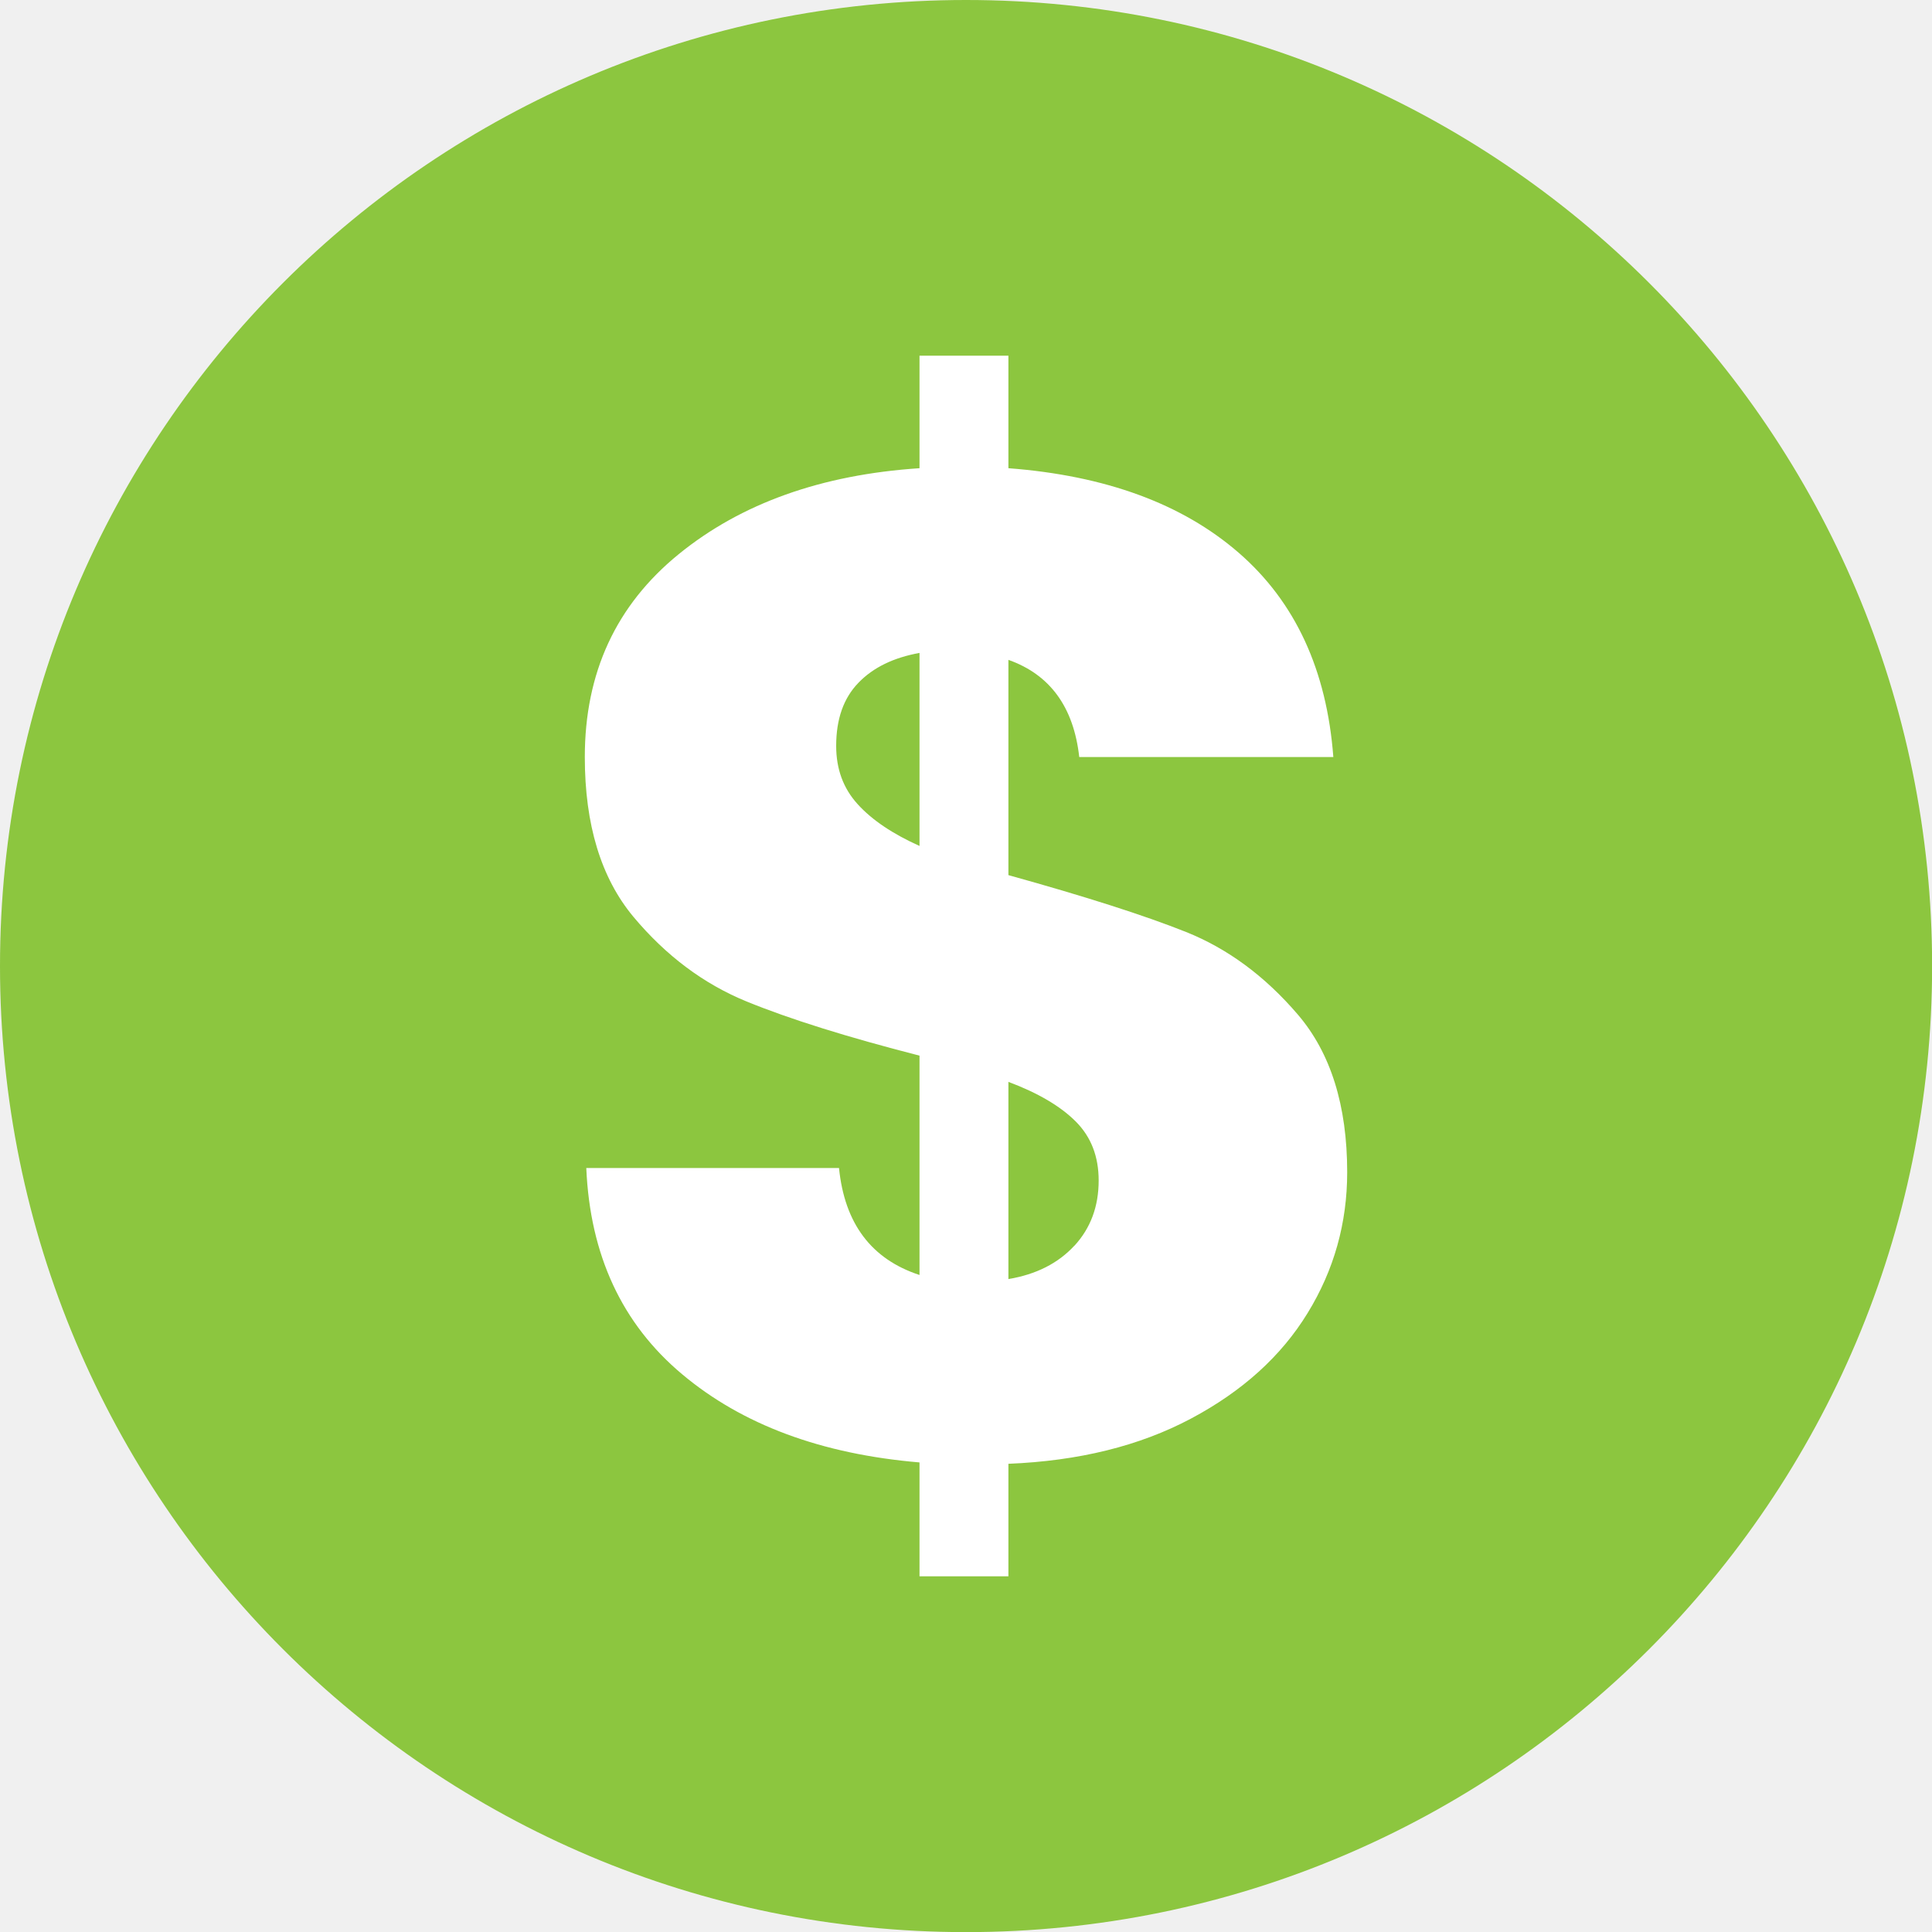
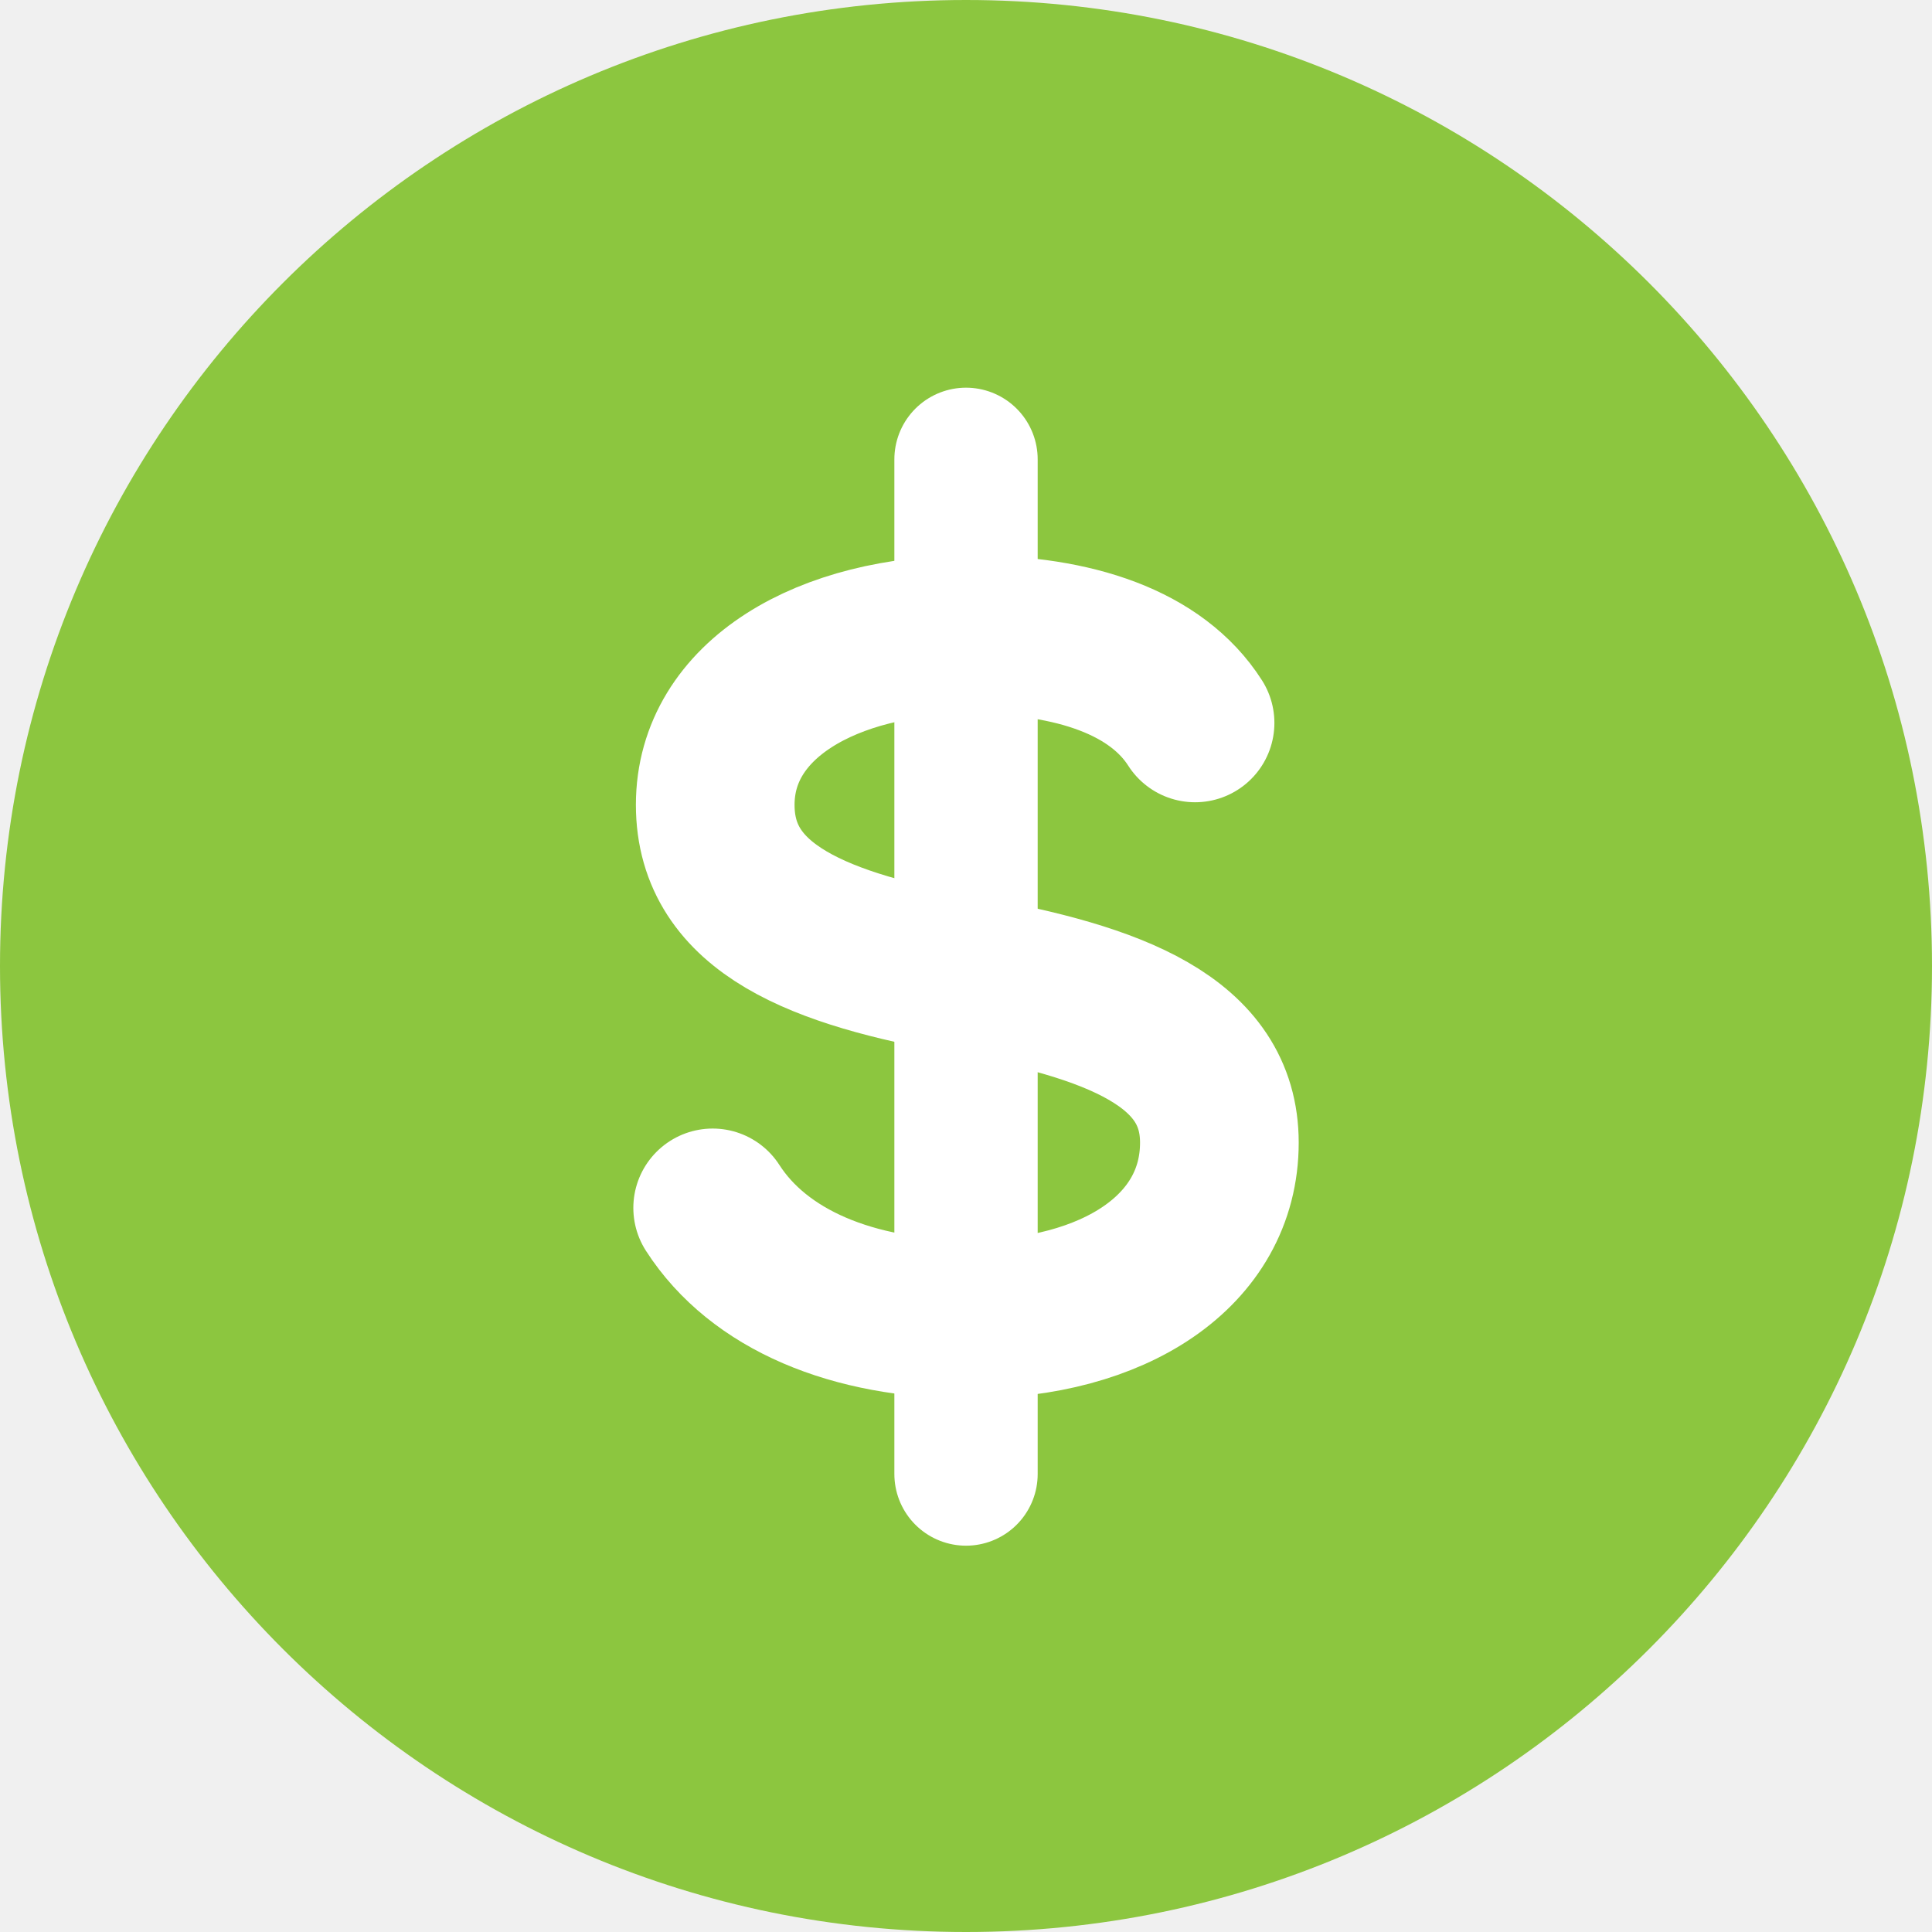
- <svg xmlns="http://www.w3.org/2000/svg" id="Capa_2" viewBox="0 0 170.17 170.17">
-   <g id="Capa_1-2">
-     <circle cx="85.09" cy="85.09" r="85.09" fill="#8cc63f" />
-     <path d="M115.17,115.66c-2.32,3.79-5.75,6.89-10.27,9.29-4.53,2.41-9.89,3.73-16.08,3.98v9.91h-7.83v-10.03c-8.64-.73-15.61-3.32-20.91-7.77-5.3-4.44-8.11-10.5-8.44-18.16h22.26c.49,4.89,2.85,8.03,7.09,9.42v-19.32c-6.36-1.63-11.44-3.22-15.23-4.77-3.79-1.55-7.11-4.04-9.97-7.46-2.85-3.42-4.28-8.11-4.28-14.07,0-7.42,2.75-13.37,8.26-17.86,5.5-4.48,12.58-7.01,21.22-7.58v-9.91h7.83v9.91c8.56.65,15.33,3.14,20.3,7.46,4.97,4.32,7.74,10.32,8.32,17.98h-22.38c-.49-4.4-2.57-7.26-6.24-8.56v18.96c6.77,1.88,11.99,3.55,15.65,5.01,3.67,1.47,6.95,3.89,9.85,7.28,2.89,3.38,4.34,8.01,4.34,13.88,0,4.48-1.16,8.62-3.49,12.41ZM75.55,70.84c1.26,1.39,3.08,2.61,5.44,3.67v-17c-2.28.41-4.08,1.28-5.38,2.63-1.31,1.35-1.96,3.2-1.96,5.56,0,2.04.63,3.75,1.9,5.14ZM94.63,109.73c1.43-1.55,2.14-3.47,2.14-5.75,0-2.12-.67-3.85-2.02-5.2s-3.32-2.51-5.93-3.49v17.37c2.45-.41,4.38-1.39,5.81-2.94Z" fill="#fff" />
+ <svg xmlns="http://www.w3.org/2000/svg" viewBox="0 0 100 100">
+   <circle cx="50" cy="50" r="50" fill="#8cc63f" />
+   <g transform="translate(32.715 20.000) scale(0.06623) translate(-250 -68)" fill="#fff">
+     <g fill="none" stroke="#fff" stroke-linecap="round" stroke-linejoin="round">
+       <path d="M690 331C660 284 596 262 515 262C402 262 315 313 315 395C315 477 398 508 510 528C627 549 709 580 709 659C709 744 626 797 514 797C422 797 349 766 313 710" stroke-width="124" />
+       <path d="M511 125V918" stroke-width="112" />
+     </g>
  </g>
</svg>
